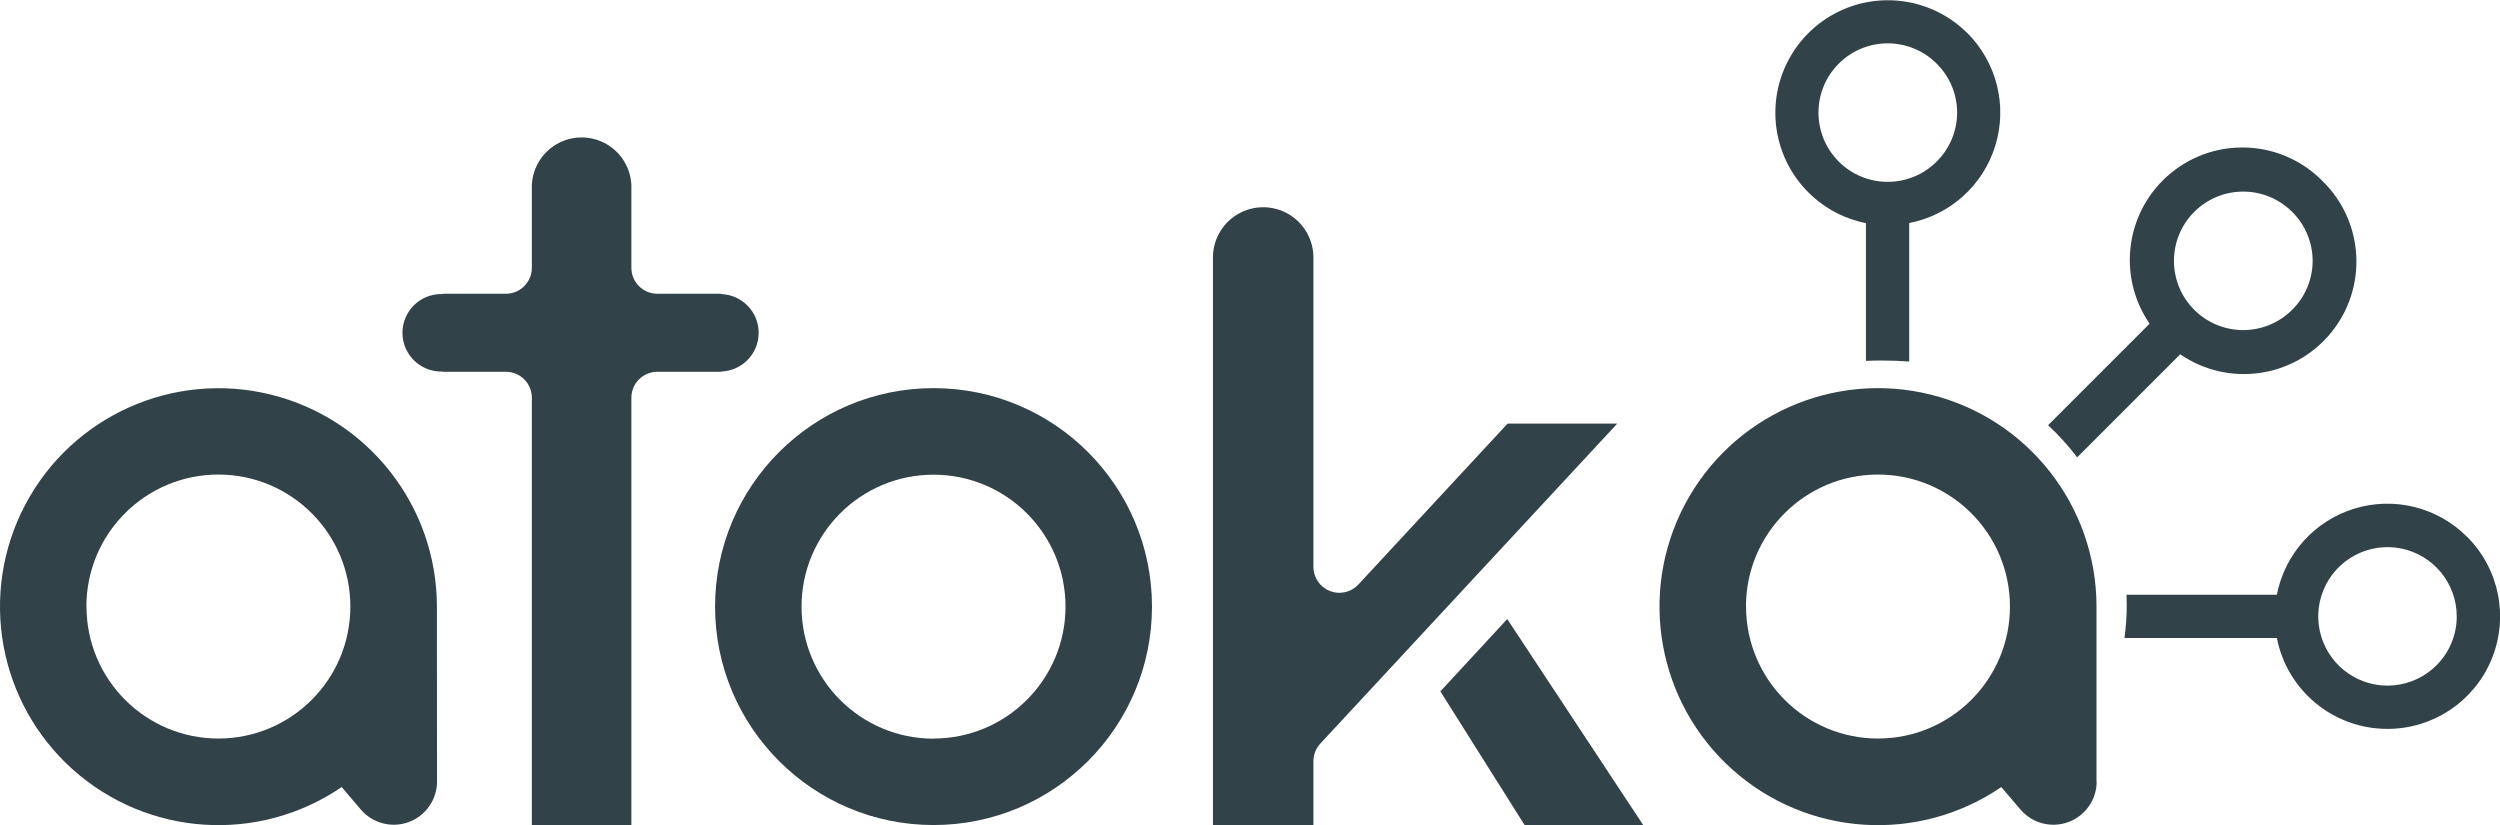
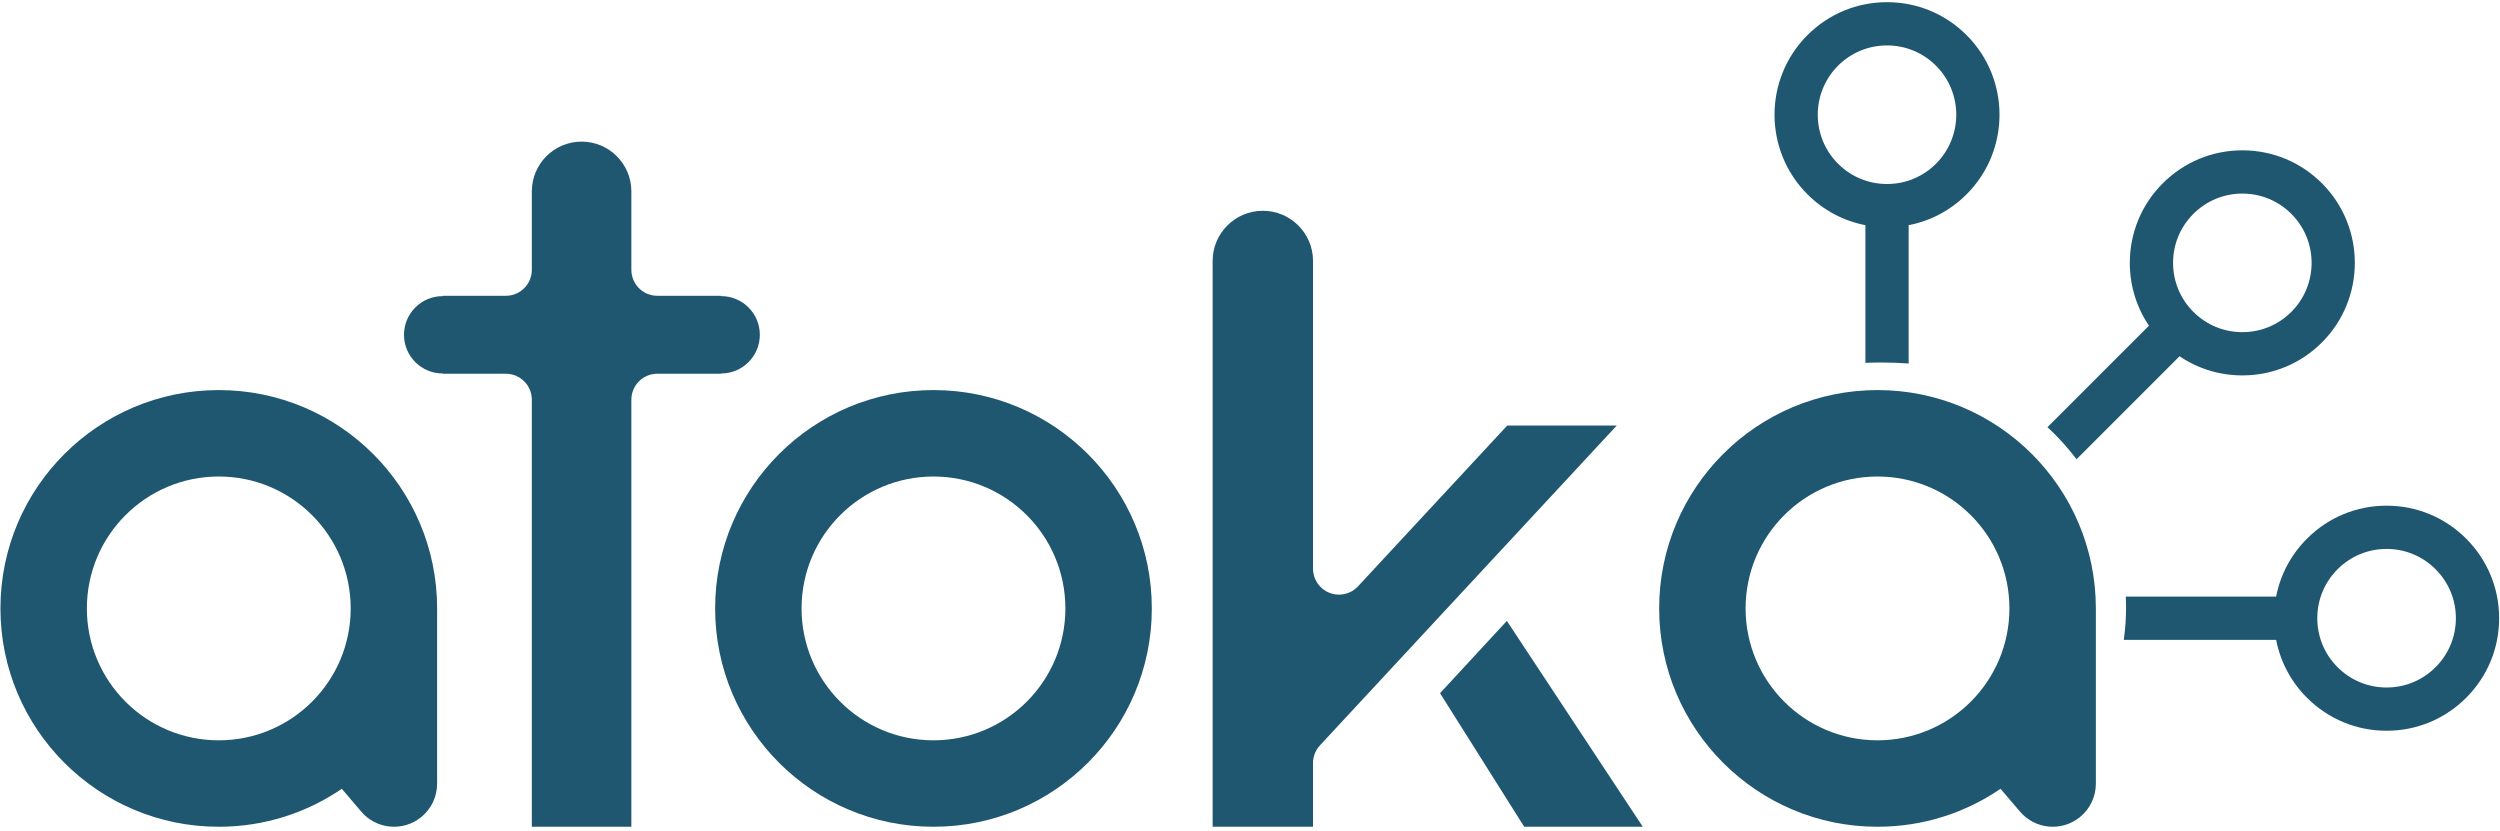
- <svg xmlns="http://www.w3.org/2000/svg" id="Layer_1" data-name="Layer 1" viewBox="0 0 577.7 190.64">
-   <defs>
-     <style>.cls-1{fill:#314248;}</style>
-   </defs>
-   <path class="cls-1" d="M522.82,400.19a50.48,50.48,0,1,0,50.48,50.48A50.48,50.48,0,0,0,522.82,400.19Zm0,81a30.5,30.5,0,1,1,30.5-30.49A30.5,30.5,0,0,1,522.82,481.16Z" transform="translate(-307.1 -310.5)" />
-   <path class="cls-1" d="M655.48,408.38,621,445.56a6,6,0,0,1-4.4,1.92,6,6,0,0,1-2.19-.41,6,6,0,0,1-3.81-5.59V370.39h0v-.05a11.61,11.61,0,1,0-23.21,0v.05h0V501.15h23.21V486.41a6,6,0,0,1,1.6-4.08l68.62-73.95Z" transform="translate(-307.1 -310.5)" />
-   <polygon class="cls-1" points="348.29 143.05 332.84 159.76 352.3 190.65 379.71 190.65 348.29 143.05" />
-   <path class="cls-1" d="M473.73,378.46v-.08H459a6,6,0,0,1-6-6V354.25a11.51,11.51,0,1,0-23,0v18.13a6,6,0,0,1-6,6H409.41v.08h-.06a8.95,8.95,0,1,0,0,17.89h.06v.06H424a6,6,0,0,1,6,6v98.74h23V402.41a6,6,0,0,1,6-6h14.76v-.06a8.95,8.95,0,0,0,0-17.89Z" transform="translate(-307.1 -310.5)" />
-   <path class="cls-1" d="M408.06,450.67a50.48,50.48,0,1,0-22,41.7l4.38,5.15a10,10,0,0,0,17.65-6.35Zm-81,0a30.5,30.5,0,1,1,30.49,30.49A30.49,30.49,0,0,1,327.09,450.67Z" transform="translate(-307.1 -310.5)" />
-   <path class="cls-1" d="M877.17,434.53a26,26,0,0,0-43.93,13.4H798.49c0,.8.06,1.59.06,2.39a56.1,56.1,0,0,1-.53,7.61h35.22a26,26,0,0,0,25.54,21h0a26,26,0,0,0,18.39-44.42Zm-7.07,29.73a16,16,0,1,1,4.7-11.33A15.87,15.87,0,0,1,870.1,464.26Z" transform="translate(-307.1 -310.5)" />
-   <path class="cls-1" d="M761.68,318.12a26,26,0,1,0-23.4,43.94v31.83c1.2-.05,2.4-.08,3.62-.08,2.16,0,4.28.08,6.38.23v-32a26,26,0,0,0,13.4-43.94Zm-7.07,29.73a16,16,0,1,1,0-22.66A15.91,15.91,0,0,1,754.61,347.85Z" transform="translate(-307.1 -310.5)" />
-   <path class="cls-1" d="M791.56,491.17v-40.5a50.49,50.49,0,1,0-22,41.7l4.39,5.15a10,10,0,0,0,17.65-6.35Zm-81-40.5a30.5,30.5,0,1,1,30.5,30.49A30.5,30.5,0,0,1,710.58,450.67Z" transform="translate(-307.1 -310.5)" />
-   <path class="cls-1" d="M843.83,352.38a26,26,0,0,0-40,32.92l-23.46,23.46a57,57,0,0,1,6.72,7.42l23.81-23.81a26,26,0,0,0,32.92-40Zm-7.07,29.72a16,16,0,1,1,0-22.65A15.89,15.89,0,0,1,836.76,382.1Z" transform="translate(-307.1 -310.5)" />
+ <svg xmlns="http://www.w3.org/2000/svg" width="578px" height="192px" viewBox="0 0 578 192" version="1.1">
+   <defs />
+   <g id="Page-1" stroke="none" stroke-width="1" fill="none" fill-rule="evenodd">
+     <g id="logo-vector-copy" fill="#1F5771">
+       <g id="Group">
+         <path d="M215.819,90.186 C187.94,90.186 165.339,112.788 165.339,140.666 C165.339,168.547 187.941,191.146 215.819,191.146 C243.7,191.146 266.301,168.546 266.301,140.666 C266.302,112.787 243.7,90.186 215.819,90.186 L215.819,90.186 Z M215.819,171.162 C198.977,171.162 185.323,157.51 185.323,140.666 C185.323,123.824 198.977,110.17 215.819,110.17 C232.663,110.17 246.317,123.824 246.317,140.666 C246.317,157.51 232.663,171.162 215.819,171.162 L215.819,171.162 Z" id="Shape" />
+         <g transform="translate(280, 48)" id="Shape">
+           <path d="M68.476,50.385 L33.966,87.563 C32.808,88.811 31.204,89.481 29.568,89.481 C28.832,89.481 28.089,89.346 27.377,89.067 C25.08,88.165 23.57,85.95 23.57,83.481 L23.57,12.391 L23.566,12.391 C23.566,12.373 23.57,12.356 23.57,12.338 C23.57,5.93 18.375,0.734 11.966,0.734 C5.556,0.734 0.361,5.929 0.361,12.338 C0.361,12.356 0.363,12.373 0.363,12.391 L0.361,12.391 L0.361,143.147 L23.57,143.147 L23.57,128.41 C23.57,126.896 24.142,125.437 25.172,124.328 L93.793,50.385 L68.476,50.385 L68.476,50.385 Z" />
+           <path d="M68.386,95.553 L52.938,112.264 L72.396,143.146 L99.81,143.146 L68.386,95.553 Z" />
+         </g>
+         <path d="M166.728,68.461 L166.728,68.385 L151.972,68.385 C148.658,68.385 145.972,65.697 145.972,62.385 L145.972,44.25 C145.972,37.895 140.82,32.744 134.466,32.744 C128.111,32.744 122.958,37.894 122.958,44.25 L122.958,62.385 C122.958,65.697 120.272,68.385 116.958,68.385 L102.409,68.385 L102.409,68.465 C102.388,68.465 102.368,68.461 102.348,68.461 C97.407,68.461 93.403,72.465 93.403,77.404 C93.403,82.345 97.407,86.349 102.348,86.349 C102.368,86.349 102.387,86.347 102.409,86.347 L102.409,86.408 L116.958,86.408 C120.272,86.408 122.958,89.096 122.958,92.408 L122.958,191.146 L145.972,191.146 L145.972,92.408 C145.972,89.096 148.658,86.408 151.972,86.408 L166.728,86.408 L166.728,86.349 C171.669,86.349 175.673,82.345 175.673,77.404 C175.673,72.465 171.669,68.461 166.728,68.461 L166.728,68.461 Z" id="Shape" />
+         <path d="M101.063,140.666 C101.063,112.787 78.461,90.186 50.581,90.186 C22.702,90.186 0.101,112.788 0.101,140.666 C0.101,168.547 22.703,191.146 50.581,191.146 C61.132,191.146 70.925,187.906 79.026,182.369 L83.413,187.517 C86.911,191.763 93.186,192.371 97.434,188.874 C99.829,186.903 101.065,184.046 101.061,181.169 L101.063,140.666 L101.063,140.666 Z M20.085,140.666 C20.085,123.824 33.739,110.17 50.581,110.17 C67.425,110.17 81.079,123.824 81.079,140.666 C81.079,157.51 67.425,171.162 50.581,171.162 C33.739,171.162 20.085,157.51 20.085,140.666 L20.085,140.666 Z" id="Shape" />
+         <path d="M570.175,124.533 C565.261,119.619 558.728,116.912 551.779,116.912 C544.83,116.912 538.295,119.619 533.381,124.533 C529.666,128.246 527.217,132.887 526.24,137.931 L491.488,137.931 C491.521,138.726 491.549,139.521 491.549,140.324 C491.549,142.906 491.361,145.441 491.026,147.931 L526.241,147.931 C527.218,152.976 529.667,157.617 533.382,161.331 C538.296,166.243 544.829,168.95 551.778,168.95 L551.78,168.95 C558.729,168.95 565.262,166.243 570.176,161.331 C575.092,156.415 577.799,149.882 577.799,142.931 C577.798,135.982 575.091,129.447 570.175,124.533 L570.175,124.533 Z M563.104,154.26 C560.077,157.285 556.055,158.951 551.778,158.951 C547.499,158.951 543.475,157.285 540.45,154.26 C537.425,151.235 535.759,147.213 535.759,142.932 C535.759,138.653 537.425,134.629 540.45,131.606 C543.475,128.581 547.499,126.913 551.778,126.913 C556.055,126.913 560.079,128.579 563.104,131.606 C566.129,134.631 567.797,138.655 567.797,142.932 C567.798,147.211 566.13,151.234 563.104,154.26 L563.104,154.26 Z" id="Shape" />
+         <path d="M454.677,8.123 C449.763,3.209 443.228,0.502 436.279,0.502 C429.328,0.502 422.795,3.209 417.879,8.123 C407.736,18.268 407.736,34.775 417.881,44.922 C421.596,48.635 426.235,51.084 431.279,52.061 L431.279,83.891 C432.478,83.844 433.681,83.811 434.9,83.811 C437.058,83.811 439.183,83.895 441.279,84.043 L441.279,52.061 C446.324,51.084 450.963,48.635 454.677,44.92 C464.821,34.773 464.821,18.268 454.677,8.123 L454.677,8.123 Z M447.606,37.85 C444.581,40.875 440.557,42.541 436.278,42.541 C431.999,42.541 427.975,40.875 424.95,37.85 C418.706,31.604 418.706,21.44 424.95,15.194 C427.975,12.169 431.999,10.503 436.278,10.503 C440.557,10.503 444.579,12.169 447.606,15.194 C453.851,21.439 453.851,31.604 447.606,37.85 L447.606,37.85 Z" id="Shape" />
+         <path d="M484.562,181.17 L484.562,140.666 C484.562,112.787 461.96,90.186 434.082,90.186 C406.201,90.186 383.6,112.788 383.6,140.666 C383.6,168.547 406.202,191.146 434.082,191.146 C444.633,191.146 454.426,187.904 462.525,182.369 L466.914,187.517 C470.412,191.763 476.687,192.371 480.935,188.874 C483.329,186.904 484.565,184.047 484.562,181.17 L484.562,181.17 Z M403.583,140.666 C403.583,123.824 417.237,110.17 434.081,110.17 C450.923,110.17 464.577,123.824 464.577,140.666 C464.577,157.51 450.923,171.162 434.081,171.162 C417.237,171.162 403.583,157.51 403.583,140.666 L403.583,140.666 Z" id="Shape" />
+         <path d="M536.829,42.377 C531.915,37.463 525.382,34.756 518.433,34.756 C511.484,34.756 504.951,37.463 500.037,42.377 C495.121,47.291 492.414,53.826 492.414,60.775 C492.414,66.027 493.963,71.041 496.84,75.298 L473.377,98.761 C475.828,101.031 478.08,103.511 480.098,106.179 L503.909,82.368 C508.167,85.245 513.182,86.794 518.434,86.794 C525.383,86.794 531.918,84.089 536.832,79.173 C546.974,69.027 546.972,52.52 536.829,42.377 L536.829,42.377 Z M529.761,72.104 C526.736,75.129 522.712,76.795 518.433,76.795 C514.156,76.795 510.132,75.129 507.107,72.104 C504.082,69.079 502.414,65.055 502.414,60.776 C502.414,56.497 504.08,52.475 507.107,49.448 C510.132,46.423 514.154,44.757 518.433,44.757 C522.71,44.757 526.734,46.423 529.759,49.448 C536.003,55.693 536.003,65.857 529.761,72.104 L529.761,72.104 Z" id="Shape" />
+       </g>
+     </g>
+   </g>
</svg>
